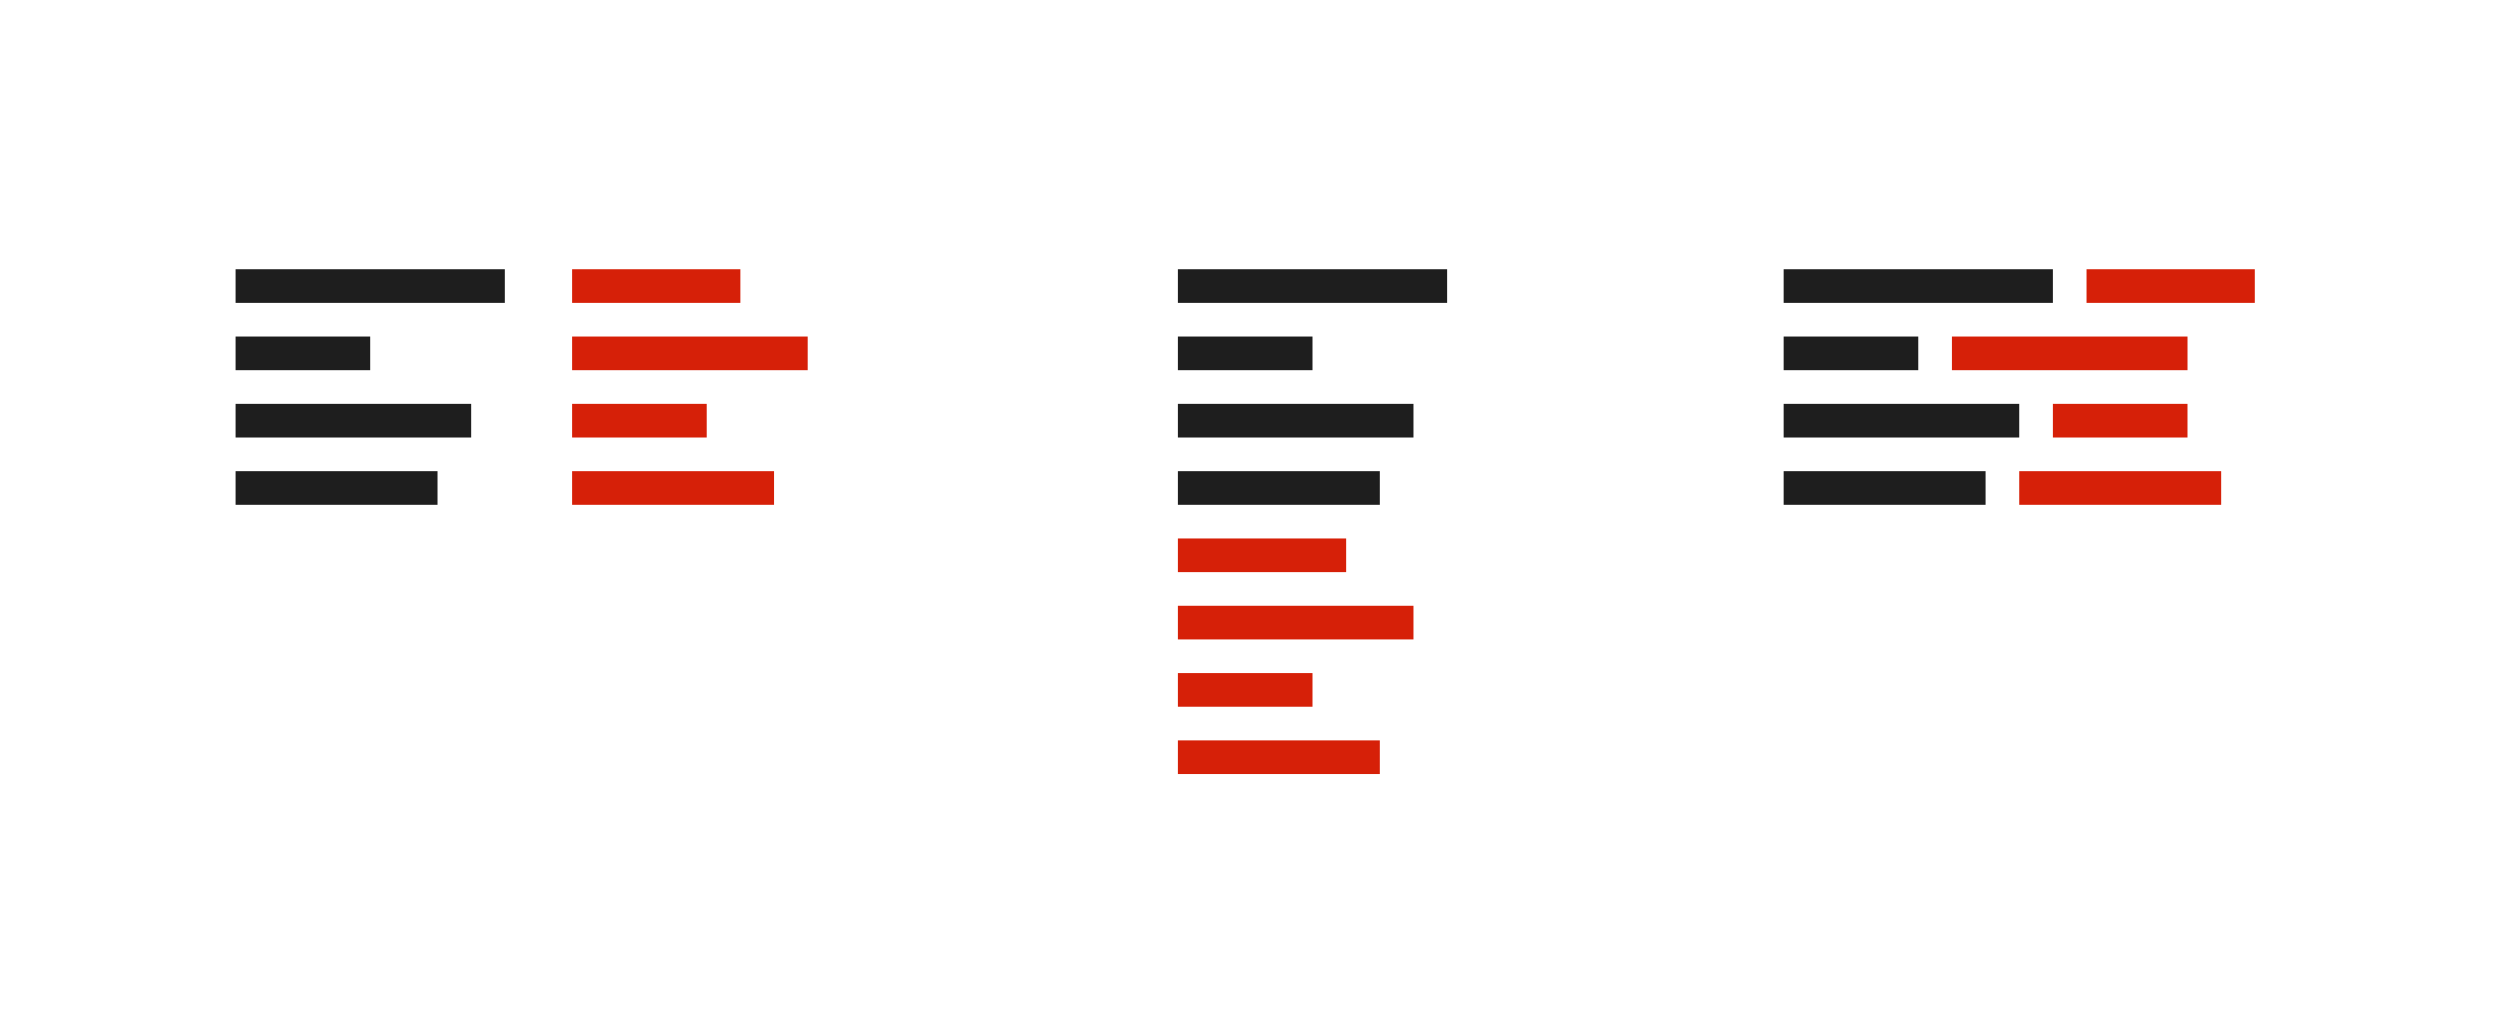
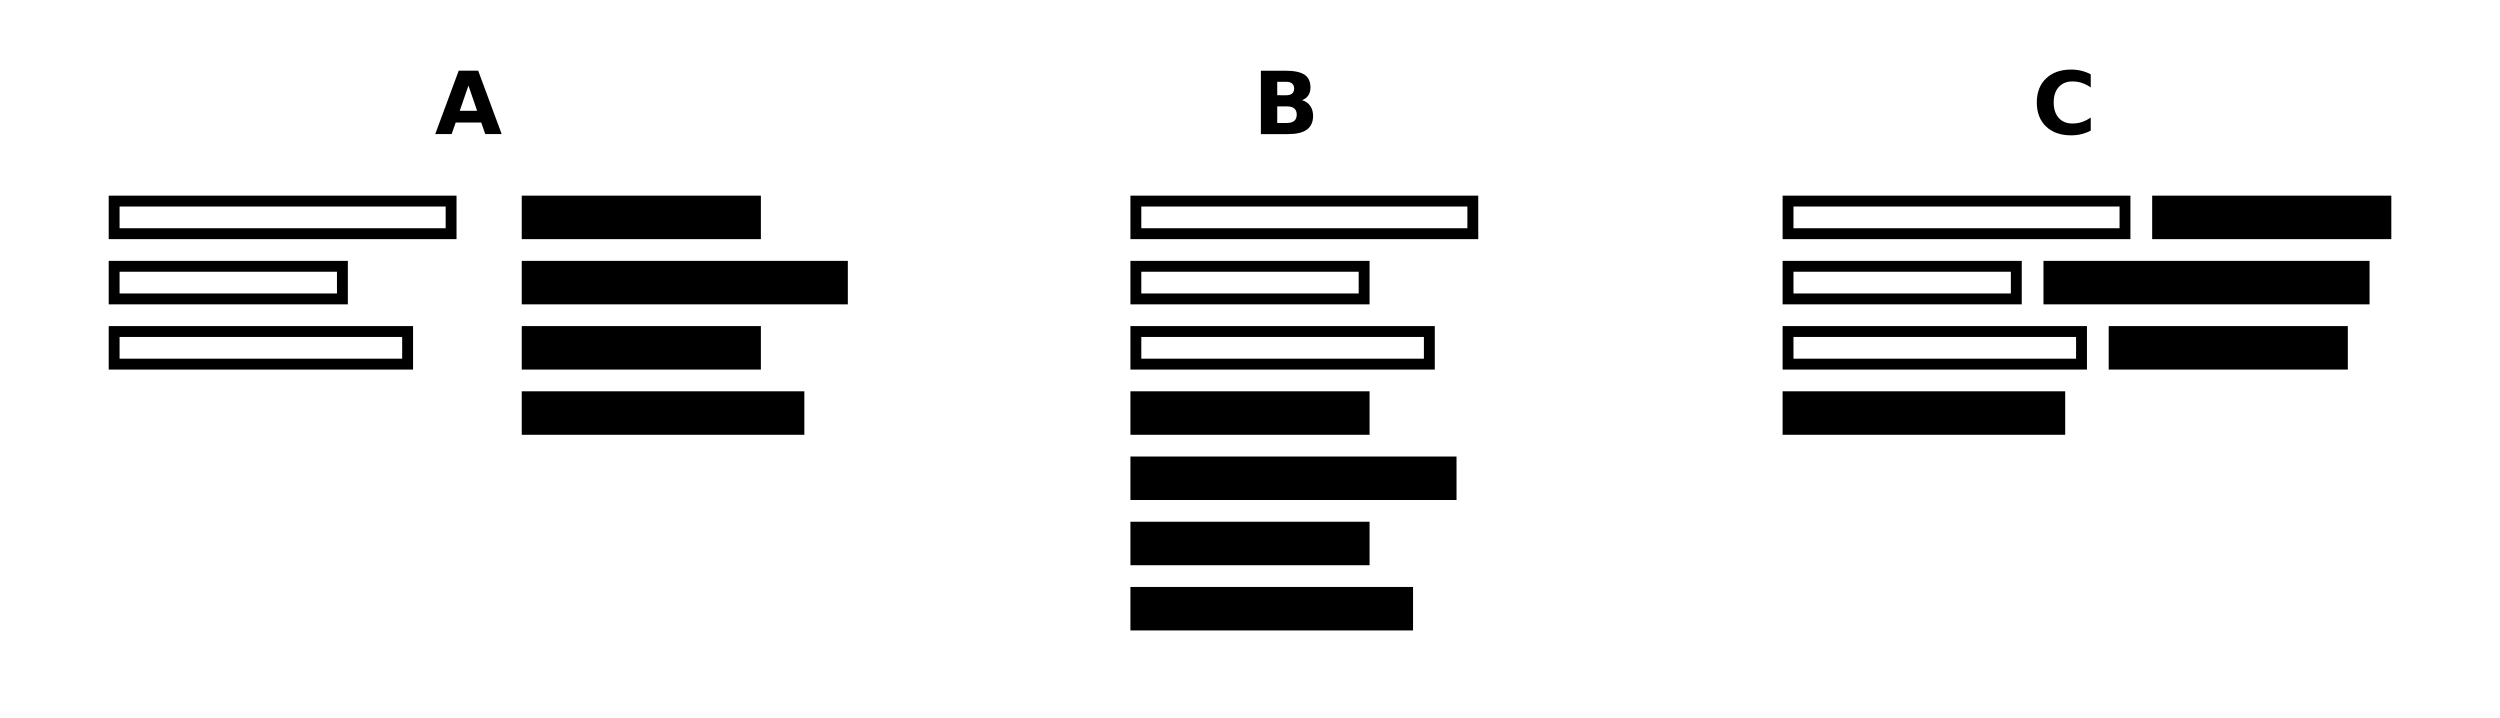
- <svg xmlns="http://www.w3.org/2000/svg" height="210" width="520" version="1.1" viewBox="0 0 137.583 55.562">
-   <g transform="translate(0 -241.4375)">
-     <g fill="#1e1e1e">
-       <rect style="color:#000000;paint-order:normal" height="1.852" width="14.817" y="256.254" x="12.965" />
-       <rect style="color:#000000;paint-order:normal" height="1.852" width="7.408" y="259.958" x="12.965" />
-       <rect style="color:#000000;paint-order:normal" height="1.852" width="12.965" y="263.663" x="12.965" />
-       <rect style="color:#000000;paint-order:normal" height="1.852" width="11.113" y="267.367" x="12.965" />
+ <svg xmlns="http://www.w3.org/2000/svg" height="132" width="460" version="1.1" viewBox="0 0 121.708 34.925">
+   <g>
+     <g>
+       <path style="color:#000000;paint-order:normal" d="m5.292 9.525v2.117l16.933-0v-2.117zm0.529 0.529 15.875-0v1.058l-15.875 0z" />
+       <path style="color:#000000;paint-order:normal" d="m5.292 12.7-5e-7 2.117 11.642-0v-2.117zm0.529 0.529 10.583-0v1.058l-10.583 0z" />
+       <path style="color:#000000;paint-order:normal" d="m5.292 15.875v2.117l14.817-0v-2.117zm0.529 0.529 13.758-0v1.058l-13.758 0z" />
+       <rect style="color:#000000;paint-order:normal" height="2.117" width="11.642" y="9.525" x="25.4" />
+       <rect style="color:#000000;paint-order:normal" height="2.117" width="15.875" y="12.7" x="25.4" />
    </g>
-     <g fill="#d62008">
-       <rect style="color:#000000;paint-order:normal" height="1.852" width="9.26" y="256.254" x="31.485" />
-       <rect style="color:#000000;paint-order:normal" height="1.852" width="12.965" y="259.958" x="31.485" />
-       <rect style="color:#000000;paint-order:normal" height="1.852" width="7.408" y="263.663" x="31.485" />
-       <rect style="color:#000000;paint-order:normal" height="1.852" width="11.113" y="267.367" x="31.485" />
+     <rect style="color:#000000;paint-order:normal" height="2.117" width="11.642" y="15.875" x="25.4" stroke-width="1" />
+     <rect style="color:#000000;paint-order:normal" height="2.117" width="13.758" y="19.05" x="25.4" />
+     <g>
+       <g aria-label="A" transform="translate(0 .01291771)">
+         <path stroke-width=".265px" d="m23.428 5.953h-1.244l-0.196 0.562h-0.8l1.143-3.086h0.949l1.143 3.086h-0.8zm-1.046-0.573h0.845l-0.422-1.228z" />
+       </g>
+       <g aria-label="B" transform="translate(-.1181164 .01291771)">
+         <path stroke-width=".265px" d="m62.738 4.624q0.188 0 0.285-0.083 0.097-0.083 0.097-0.244 0-0.159-0.097-0.242-0.097-0.085-0.285-0.085h-0.44v0.653zm0.027 1.35q0.24 0 0.36-0.101 0.122-0.101 0.122-0.306 0-0.201-0.12-0.3-0.12-0.101-0.362-0.101h-0.467v0.808zm0.74-1.11q0.256 0.074 0.397 0.275 0.141 0.201 0.141 0.492 0 0.446-0.302 0.666-0.302 0.219-0.918 0.219h-1.321v-3.086h1.195q0.643 0 0.93 0.194 0.289 0.194 0.289 0.622 0 0.225-0.105 0.384-0.105 0.157-0.306 0.234z" />
+       </g>
+       <g aria-label="C" transform="translate(0 .01291771)">
+         <path stroke-width=".265px" d="m101.784 6.346q-0.219 0.114-0.457 0.172-0.238 0.058-0.496 0.058-0.771 0-1.222-0.43-0.451-0.432-0.451-1.17 0-0.74 0.451-1.17 0.451-0.432 1.222-0.432 0.258 0 0.496 0.058t0.457 0.172v0.639q-0.221-0.151-0.436-0.221-0.215-0.07-0.453-0.07-0.426 0-0.67 0.273-0.244 0.273-0.244 0.752 0 0.477 0.244 0.75 0.244 0.273 0.67 0.273 0.238 0 0.453-0.07 0.215-0.07 0.436-0.221z" />
+       </g>
    </g>
-     <g fill="#1e1e1e">
-       <rect style="color:#000000;paint-order:normal" height="1.852" width="14.817" y="256.254" x="98.16" />
-       <rect style="color:#000000;paint-order:normal" height="1.852" width="7.408" y="259.958" x="98.16" />
-       <rect style="color:#000000;paint-order:normal" height="1.852" width="12.965" y="263.663" x="98.16" />
-       <rect style="color:#000000;paint-order:normal" height="1.852" width="11.113" y="267.367" x="98.16" />
+     <g>
+       <path style="color:#000000;paint-order:normal" d="m55.033 9.525v2.117l16.933-0v-2.117zm0.529 0.529 15.875-0v1.058l-15.875 0z" />
+       <path style="color:#000000;paint-order:normal" d="m55.033 12.7-0 2.117 11.642-0v-2.117zm0.529 0.529 10.583-0v1.058l-10.583 0z" />
+       <path style="color:#000000;paint-order:normal" d="m55.033 15.875v2.117l14.817-0v-2.117zm0.529 0.529 13.758-0v1.058l-13.758 0z" />
+       <rect style="color:#000000;paint-order:normal" height="2.117" width="11.642" y="19.05" x="55.033" />
+       <rect style="color:#000000;paint-order:normal" height="2.117" width="15.875" y="22.225" x="55.033" />
+       <rect style="color:#000000;paint-order:normal" height="2.117" width="11.642" y="25.4" x="55.033" />
    </g>
-     <g fill="#d62008">
-       <rect style="color:#000000;paint-order:normal" height="1.852" width="9.26" y="256.254" x="114.829" />
-       <rect style="color:#000000;paint-order:normal" height="1.852" width="12.965" y="259.958" x="107.421" />
-       <rect style="color:#000000;paint-order:normal" height="1.852" width="7.408" y="263.663" x="112.977" />
-       <rect style="color:#000000;paint-order:normal" height="1.852" width="11.113" y="267.367" x="111.125" />
+     <rect style="color:#000000;paint-order:normal" height="2.117" width="13.758" y="28.575" x="55.033" stroke-width="1" />
+     <g>
+       <path style="color:#000000;paint-order:normal" d="m86.783 9.525v2.117l16.933-0v-2.117zm0.529 0.529 15.875-0v1.058l-15.875 0z" />
+       <path style="color:#000000;paint-order:normal" d="m86.783 12.7-0 2.117 11.642-0v-2.117zm0.529 0.529 10.583-0v1.058l-10.583 0z" />
+       <path style="color:#000000;paint-order:normal" d="m86.783 15.875v2.117l14.817-0v-2.117zm0.529 0.529 13.758-0v1.058l-13.758 0z" />
+       <rect style="color:#000000;paint-order:normal" height="2.117" width="11.642" y="9.525" x="104.775" />
+       <rect style="color:#000000;paint-order:normal" height="2.117" width="15.875" y="12.7" x="99.483" />
    </g>
-     <g fill="#1e1e1e">
-       <rect style="color:#000000;paint-order:normal" height="1.852" width="14.817" y="256.254" x="64.823" />
-       <rect style="color:#000000;paint-order:normal" height="1.852" width="7.408" y="259.958" x="64.823" />
-       <rect style="color:#000000;paint-order:normal" height="1.852" width="12.965" y="263.663" x="64.823" />
-       <rect style="color:#000000;paint-order:normal" height="1.852" width="11.113" y="267.367" x="64.823" />
-     </g>
-     <g fill="#d62008">
-       <rect style="color:#000000;paint-order:normal" height="1.852" width="9.26" y="271.071" x="64.823" />
-       <rect style="color:#000000;paint-order:normal" height="1.852" width="12.965" y="274.775" x="64.823" />
-       <rect style="color:#000000;paint-order:normal" height="1.852" width="7.408" y="278.479" x="64.823" />
-       <rect style="color:#000000;paint-order:normal" height="1.852" width="11.113" y="282.183" x="64.823" />
-     </g>
+     <rect style="color:#000000;paint-order:normal" height="2.117" width="11.642" y="15.875" x="102.658" stroke-width="1" />
+     <rect style="color:#000000;paint-order:normal" height="2.117" width="13.758" y="19.05" x="86.783" />
  </g>
</svg>
